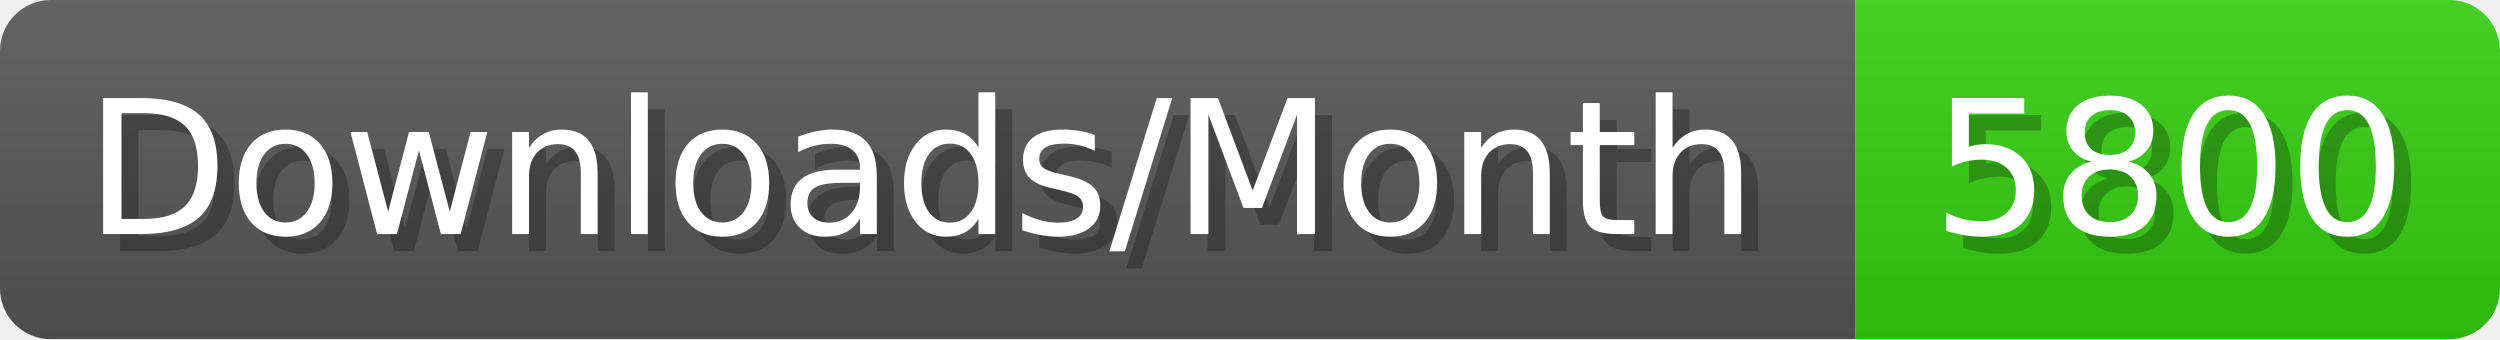
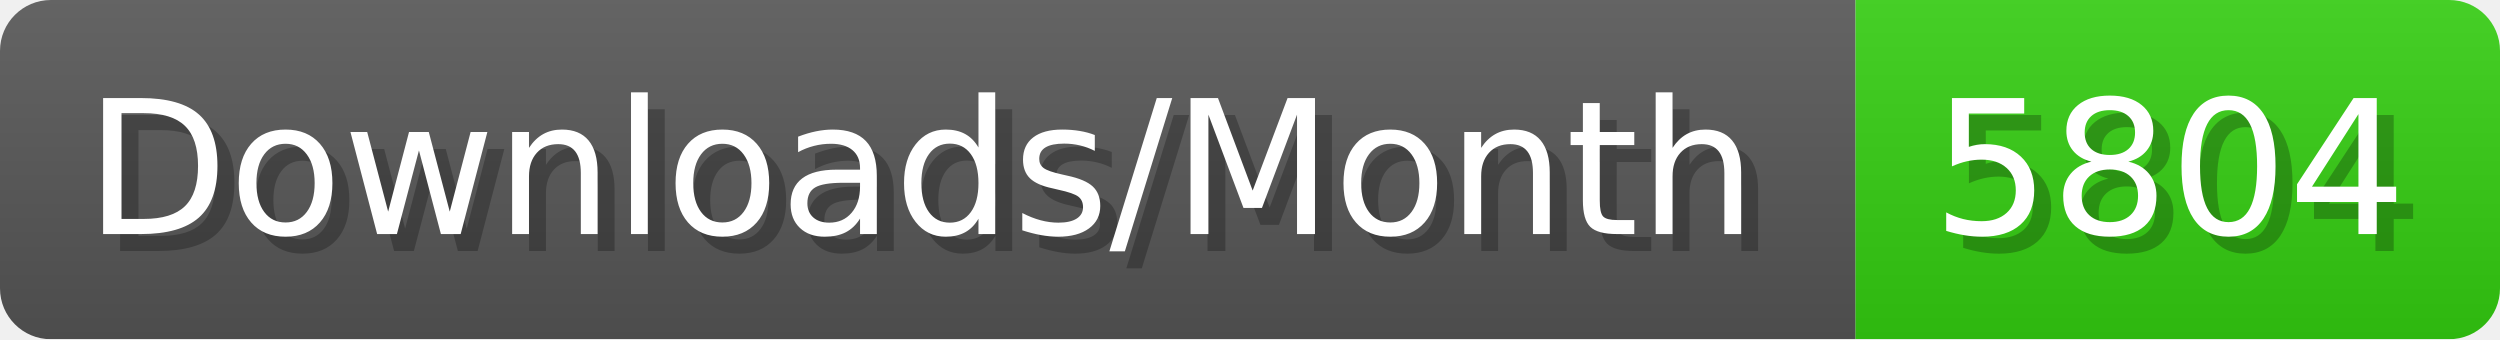
- <svg xmlns="http://www.w3.org/2000/svg" width="147.4" height="20" viewBox="0 0 1474 200" role="img" aria-label="Downloads/Month: 5800">
+ <svg xmlns="http://www.w3.org/2000/svg" width="147.4" height="20" viewBox="0 0 1474 200" role="img" aria-label="Downloads/Month: 5804">
  <linearGradient id="YlXUI" x2="0" y2="100%">
    <stop offset="0" stop-opacity=".1" stop-color="#EEE" />
    <stop offset="1" stop-opacity=".1" />
  </linearGradient>
  <mask id="JHhop">
    <rect width="1474" height="200" rx="30" fill="#FFF" />
  </mask>
  <g mask="url(#JHhop)">
    <rect width="1094" height="200" fill="#555" />
    <rect width="380" height="200" fill="#3C1" x="1094" />
    <rect width="1474" height="200" fill="url(#YlXUI)" />
  </g>
  <g aria-hidden="true" fill="#fff" text-anchor="start" font-family="Verdana,DejaVu Sans,sans-serif" font-size="110">
    <text x="60" y="148" textLength="994" fill="#000" opacity="0.25">Downloads/Month</text>
    <text x="50" y="138" textLength="994">Downloads/Month</text>
-     <text x="1149" y="148" textLength="280" fill="#000" opacity="0.25">5800</text>
-     <text x="1139" y="138" textLength="280">5800</text>
+     <text x="1149" y="148" textLength="280" fill="#000" opacity="0.25">5804</text>
+     <text x="1139" y="138" textLength="280">5804</text>
  </g>
</svg>
